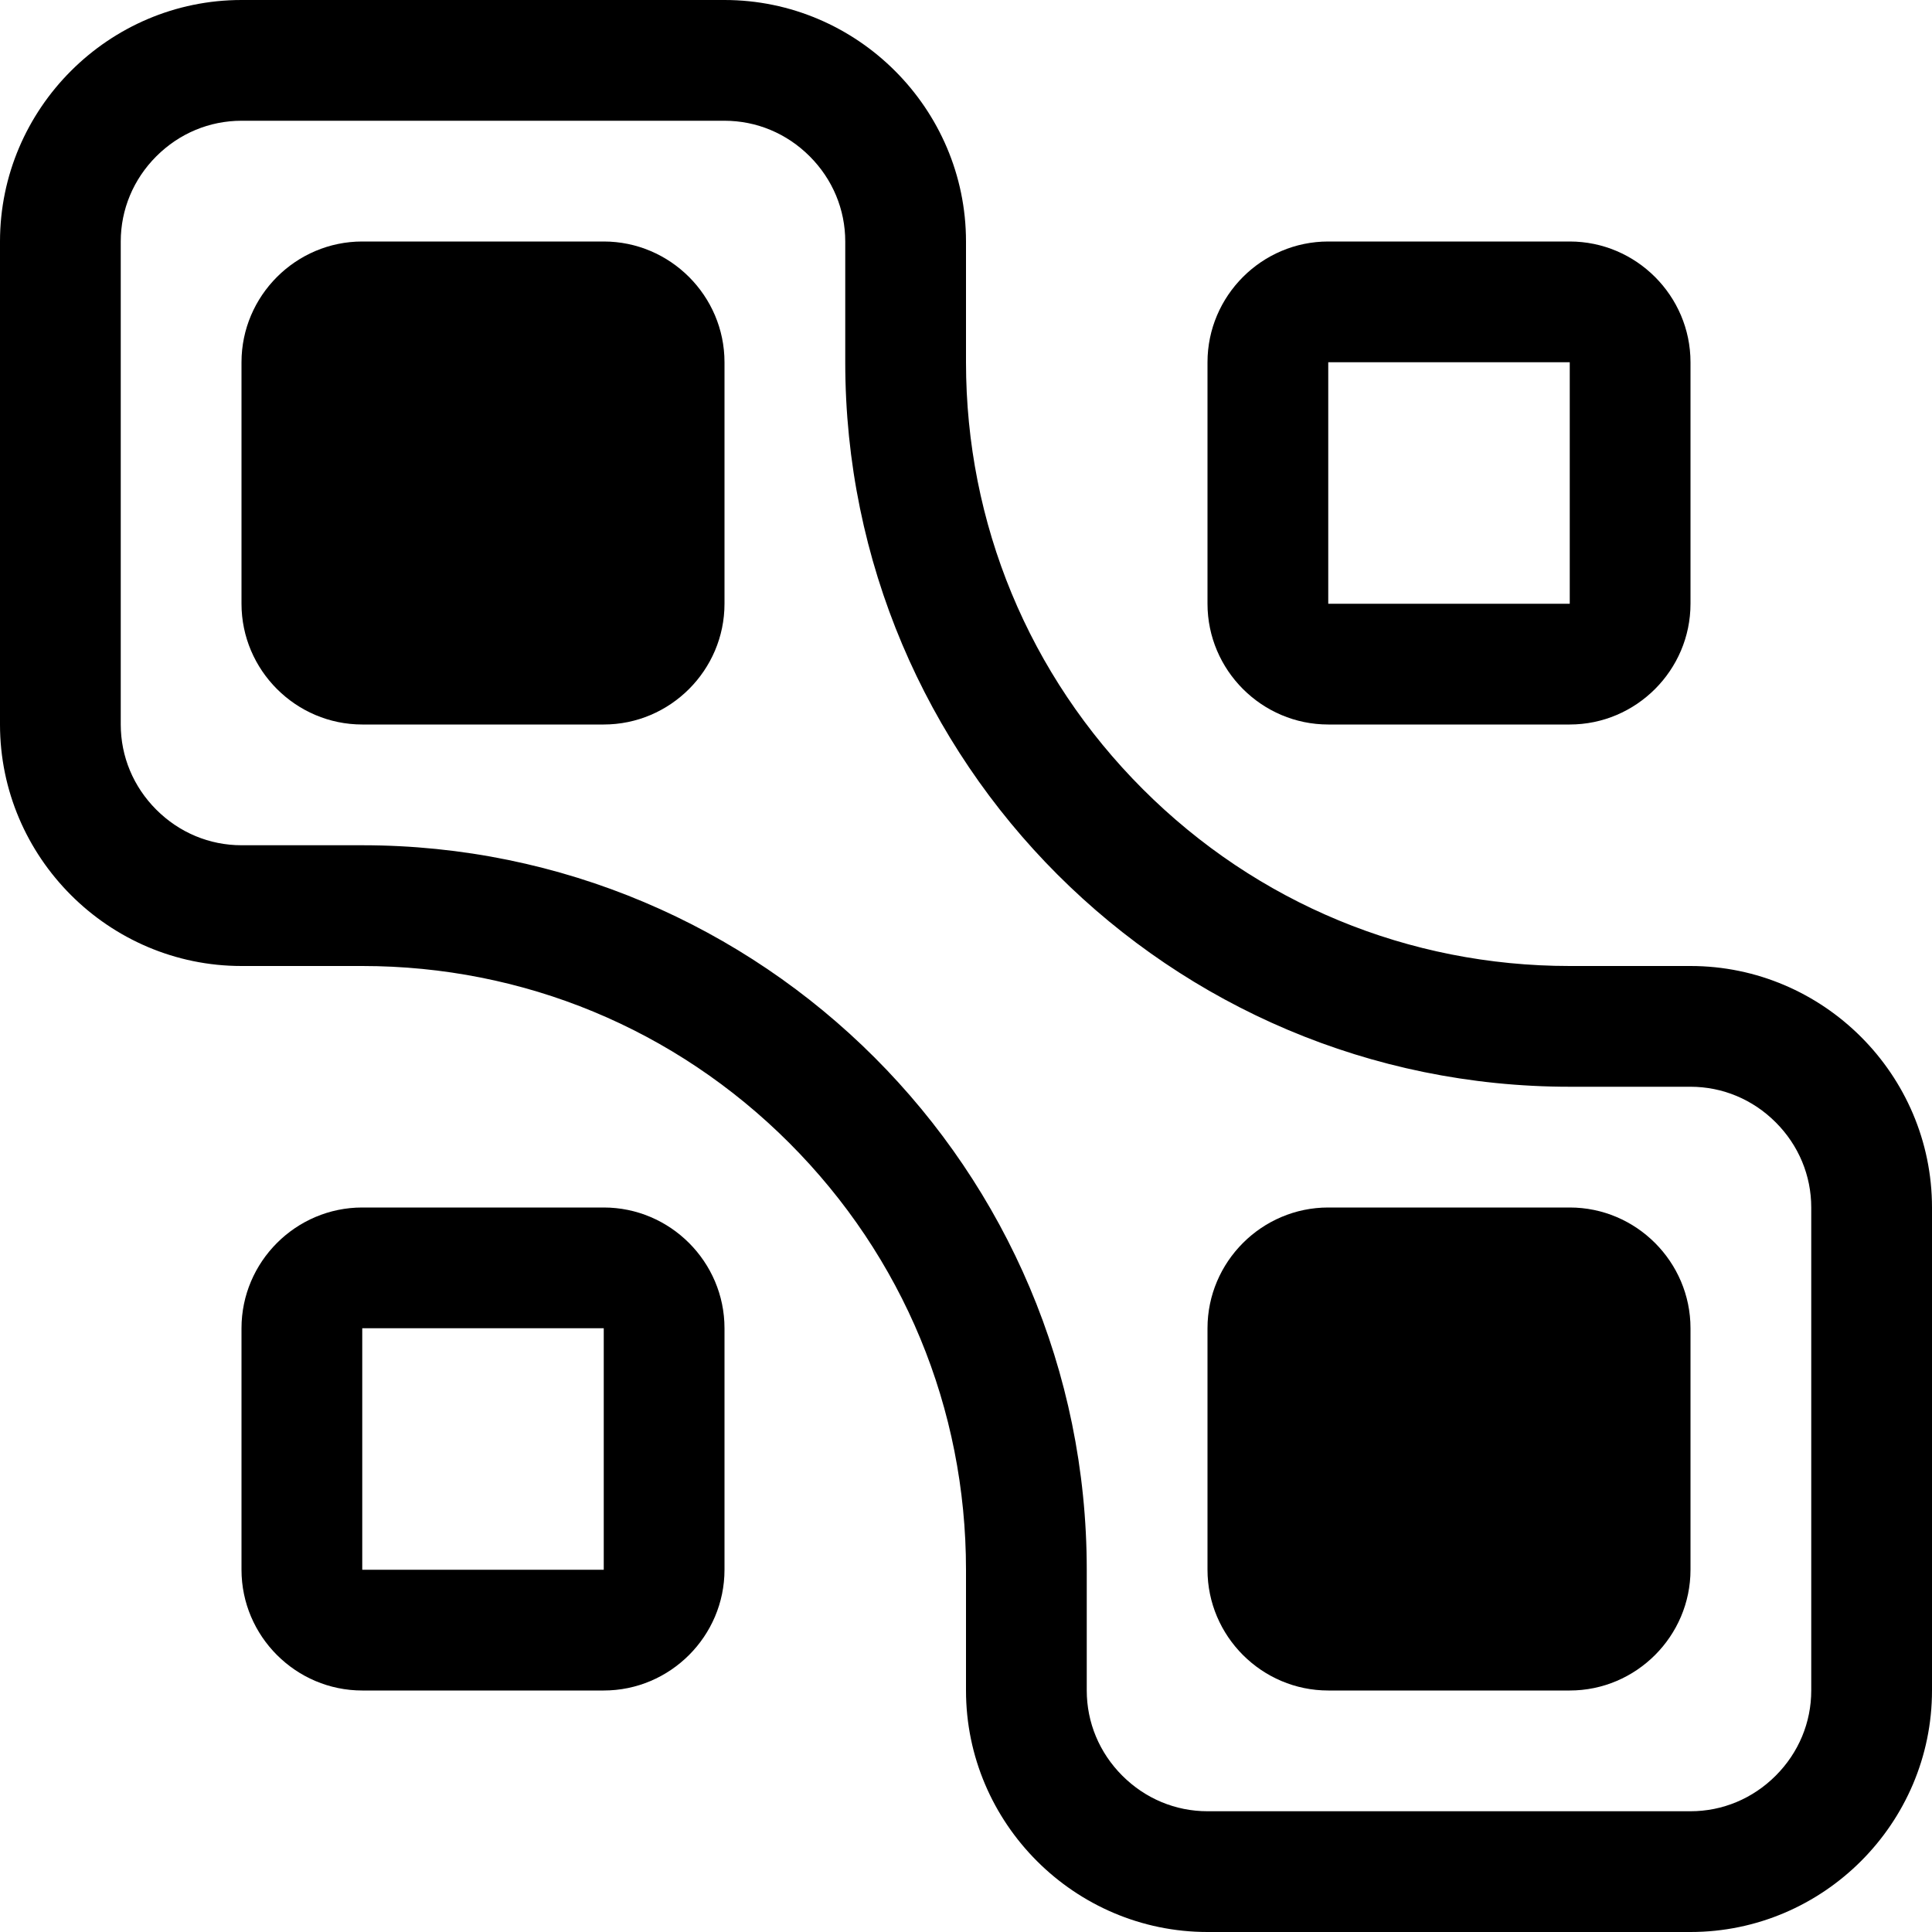
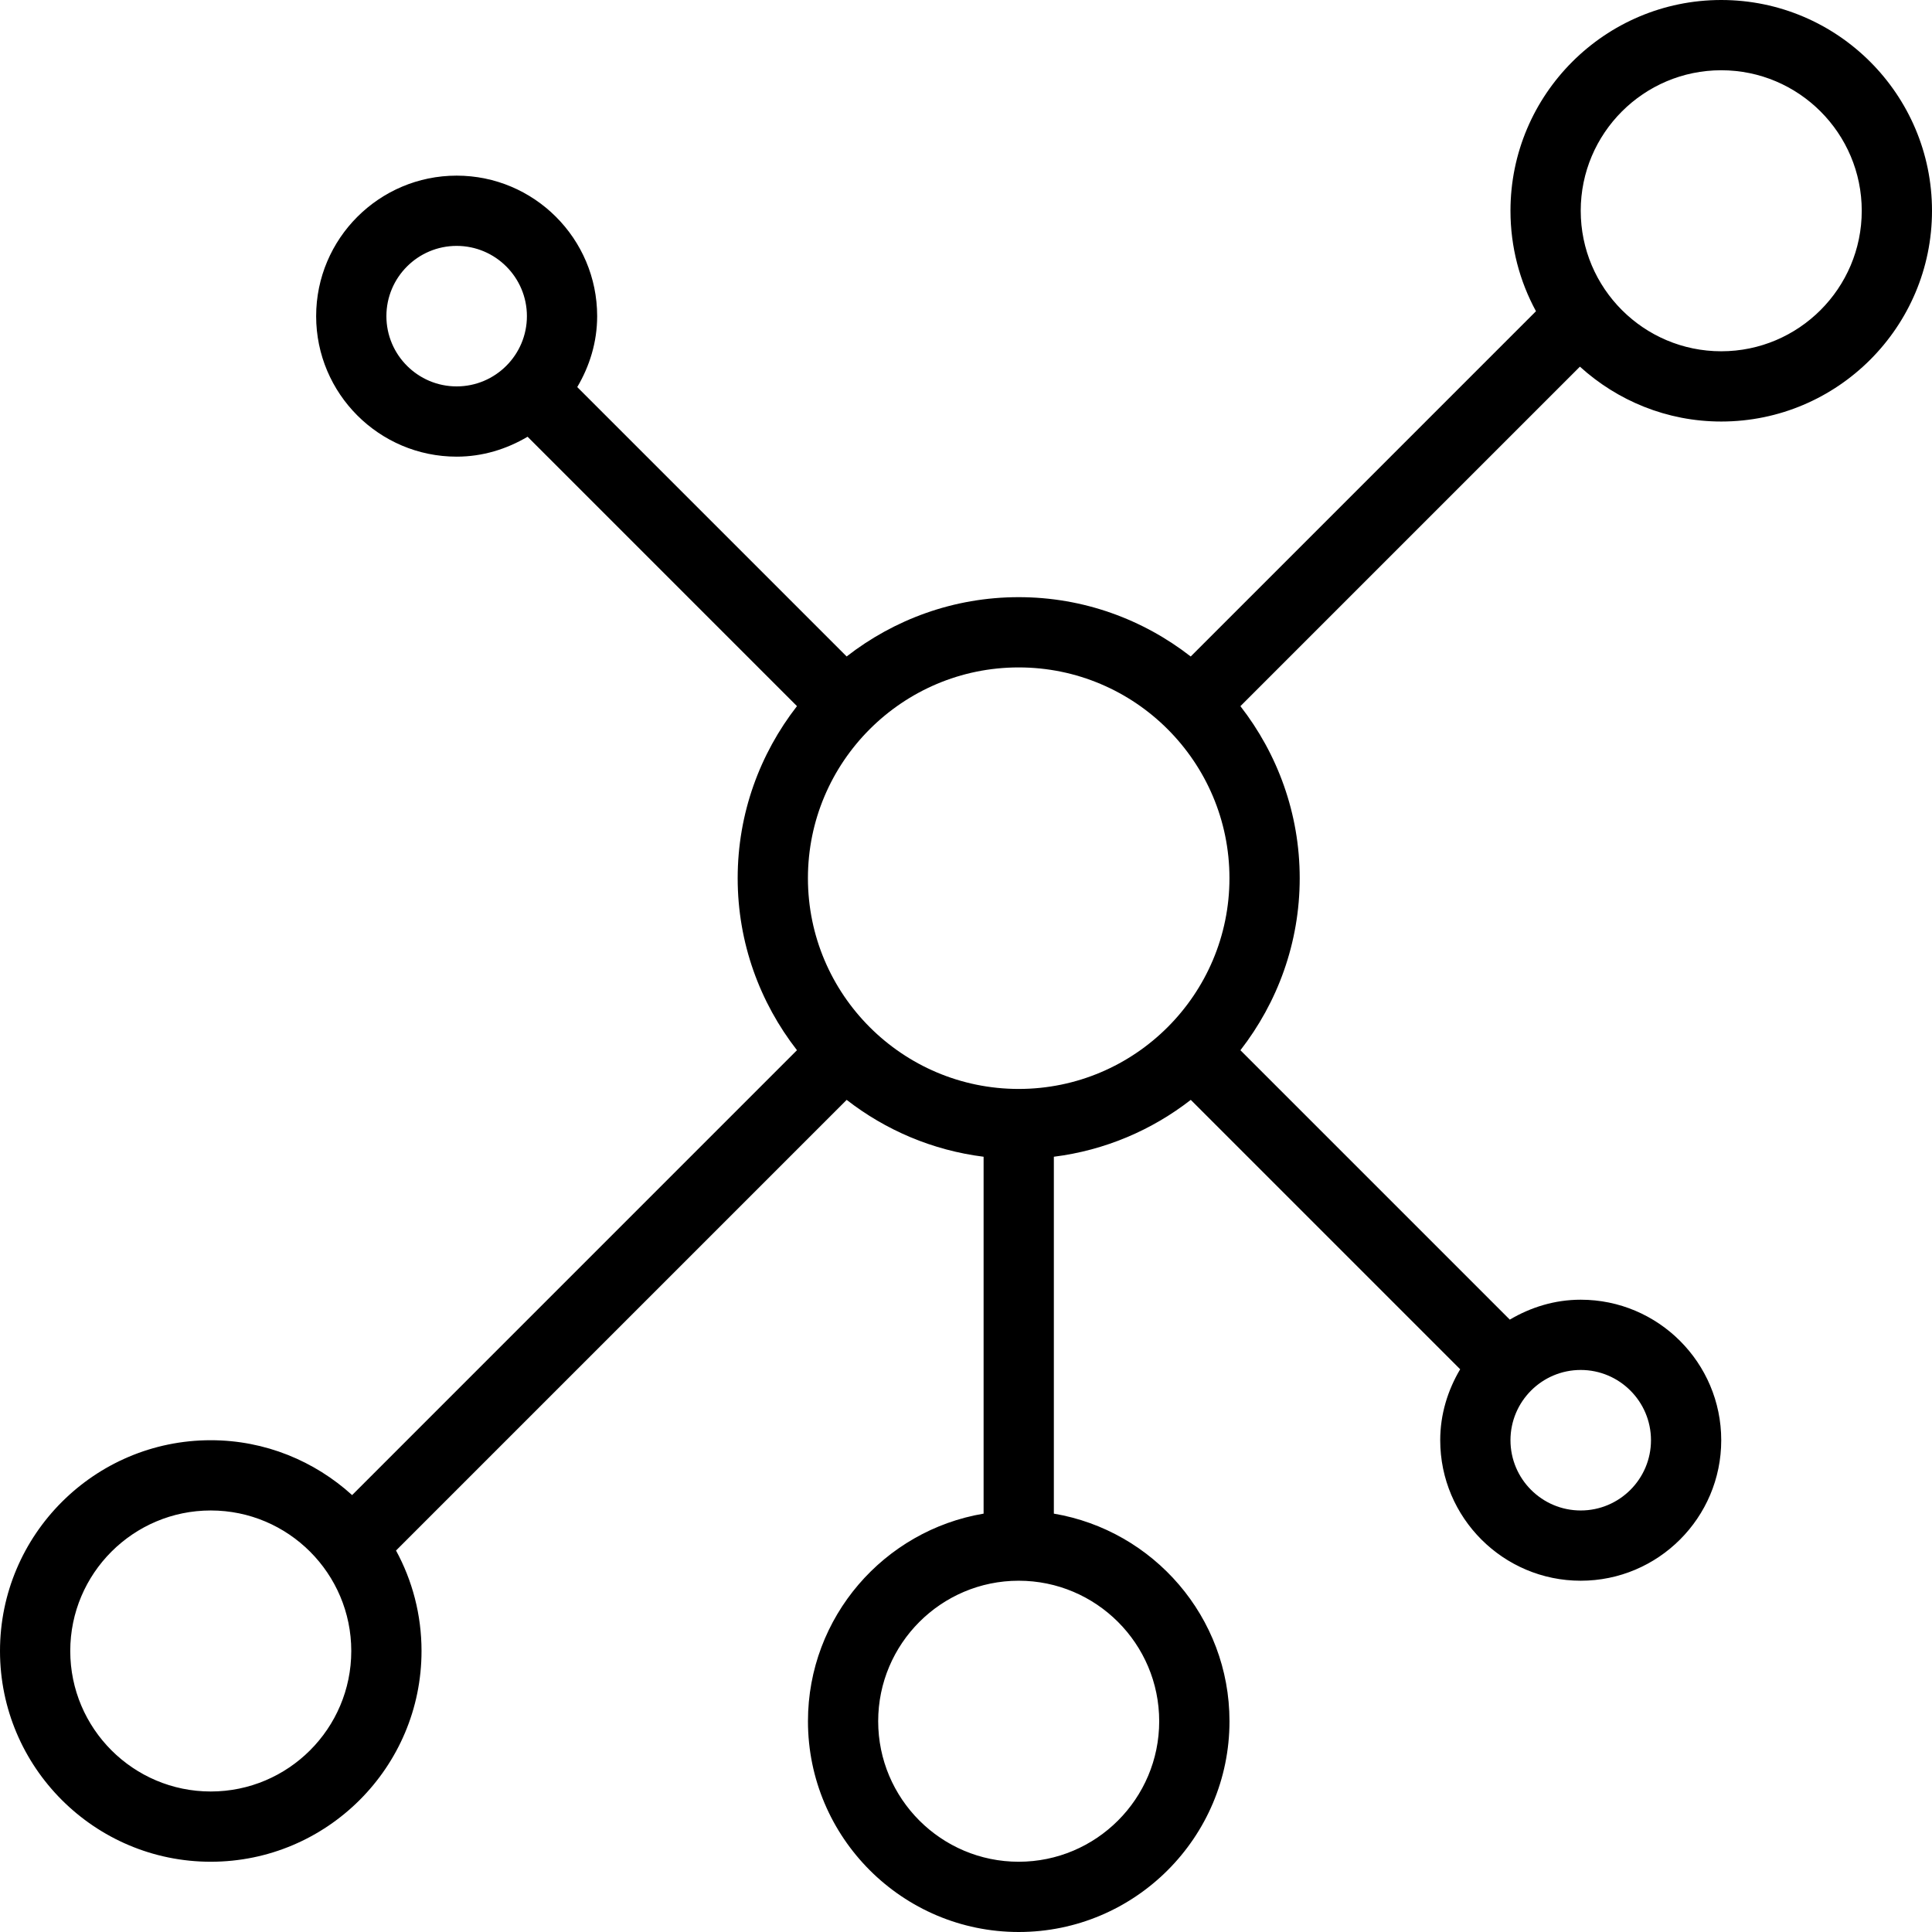
- <svg xmlns="http://www.w3.org/2000/svg" version="1.1" width="32" height="32" viewBox="0 0 32 32">
-   <path d="M10 4h-4c-1.1 0-2 0.9-2 2v4c0 1.1 0.9 2 2 2h4c1.1 0 2-0.9 2-2v-4c0-1.1-0.9-2-2-2z" />
-   <path d="M22 12h4c1.1 0 2-0.9 2-2v-4c0-1.1-0.9-2-2-2h-4c-1.1 0-2 0.9-2 2v4c0 1.1 0.9 2 2 2zM22 6h4v4h-4v-4z" />
-   <path d="M10 20h-4c-1.1 0-2 0.9-2 2v4c0 1.1 0.9 2 2 2h4c1.1 0 2-0.9 2-2v-4c0-1.1-0.9-2-2-2zM10 26h-4v-4h4v4z" />
-   <path d="M26 20h-4c-1.1 0-2 0.9-2 2v4c0 1.1 0.9 2 2 2h4c1.1 0 2-0.9 2-2v-4c0-1.1-0.9-2-2-2z" />
-   <path d="M28 16h-2c-2.671 0-5.182-1.040-7.071-2.929s-2.929-4.4-2.929-7.071v-2c0-2.2-1.8-4-4-4h-8c-2.2 0-4 1.8-4 4v8c0 2.2 1.8 4 4 4h2c2.671 0 5.182 1.040 7.071 2.929s2.929 4.4 2.929 7.071v2c0 2.2 1.8 4 4 4h8c2.2 0 4-1.8 4-4v-8c0-2.2-1.8-4-4-4zM30 28c0 0.53-0.209 1.031-0.589 1.411s-0.881 0.589-1.411 0.589h-8c-0.53 0-1.031-0.209-1.411-0.589s-0.589-0.881-0.589-1.411v-2c0-6.627-5.373-12-12-12h-2c-0.53 0-1.031-0.209-1.411-0.589s-0.589-0.881-0.589-1.411v-8c0-0.53 0.209-1.031 0.589-1.411s0.881-0.589 1.411-0.589h8c0.53 0 1.031 0.209 1.411 0.589s0.589 0.881 0.589 1.411v2c0 6.627 5.373 12 12 12h2c0.53 0 1.031 0.209 1.411 0.589s0.589 0.881 0.589 1.411v8z" />
+ <svg xmlns="http://www.w3.org/2000/svg" version="1.1" id="Capa_1" x="0px" y="0px" viewBox="0 0 55 55" style="enable-background:new 0 0 55 55;" xml:space="preserve">
+   <path d="M49,0c-3.309,0-6,2.691-6,6c0,1.035,0.263,2.009,0.726,2.86l-9.829,9.829C32.542,17.634,30.846,17,29,17  s-3.542,0.634-4.898,1.688l-7.669-7.669C16.785,10.424,17,9.74,17,9c0-2.206-1.794-4-4-4S9,6.794,9,9s1.794,4,4,4  c0.74,0,1.424-0.215,2.019-0.567l7.669,7.669C21.634,21.458,21,23.154,21,25s0.634,3.542,1.688,4.897L10.024,42.562  C8.958,41.595,7.549,41,6,41c-3.309,0-6,2.691-6,6s2.691,6,6,6s6-2.691,6-6c0-1.035-0.263-2.009-0.726-2.86l12.829-12.829  c1.106,0.86,2.44,1.436,3.898,1.619v10.16c-2.833,0.478-5,2.942-5,5.91c0,3.309,2.691,6,6,6s6-2.691,6-6c0-2.967-2.167-5.431-5-5.91  v-10.16c1.458-0.183,2.792-0.759,3.898-1.619l7.669,7.669C41.215,39.576,41,40.26,41,41c0,2.206,1.794,4,4,4s4-1.794,4-4  s-1.794-4-4-4c-0.74,0-1.424,0.215-2.019,0.567l-7.669-7.669C36.366,28.542,37,26.846,37,25s-0.634-3.542-1.688-4.897l9.665-9.665  C46.042,11.405,47.451,12,49,12c3.309,0,6-2.691,6-6S52.309,0,49,0z M11,9c0-1.103,0.897-2,2-2s2,0.897,2,2s-0.897,2-2,2  S11,10.103,11,9z M6,51c-2.206,0-4-1.794-4-4s1.794-4,4-4s4,1.794,4,4S8.206,51,6,51z M33,49c0,2.206-1.794,4-4,4s-4-1.794-4-4  s1.794-4,4-4S33,46.794,33,49z M29,31c-3.309,0-6-2.691-6-6s2.691-6,6-6s6,2.691,6,6S32.309,31,29,31z M47,41c0,1.103-0.897,2-2,2  s-2-0.897-2-2s0.897-2,2-2S47,39.897,47,41z M49,10c-2.206,0-4-1.794-4-4s1.794-4,4-4s4,1.794,4,4S51.206,10,49,10z" />
+   <g>
+ </g>
+   <g>
+ </g>
+   <g>
+ </g>
+   <g>
+ </g>
+   <g>
+ </g>
+   <g>
+ </g>
+   <g>
+ </g>
+   <g>
+ </g>
+   <g>
+ </g>
+   <g>
+ </g>
+   <g>
+ </g>
+   <g>
+ </g>
+   <g>
+ </g>
+   <g>
+ </g>
+   <g>
+ </g>
</svg>
